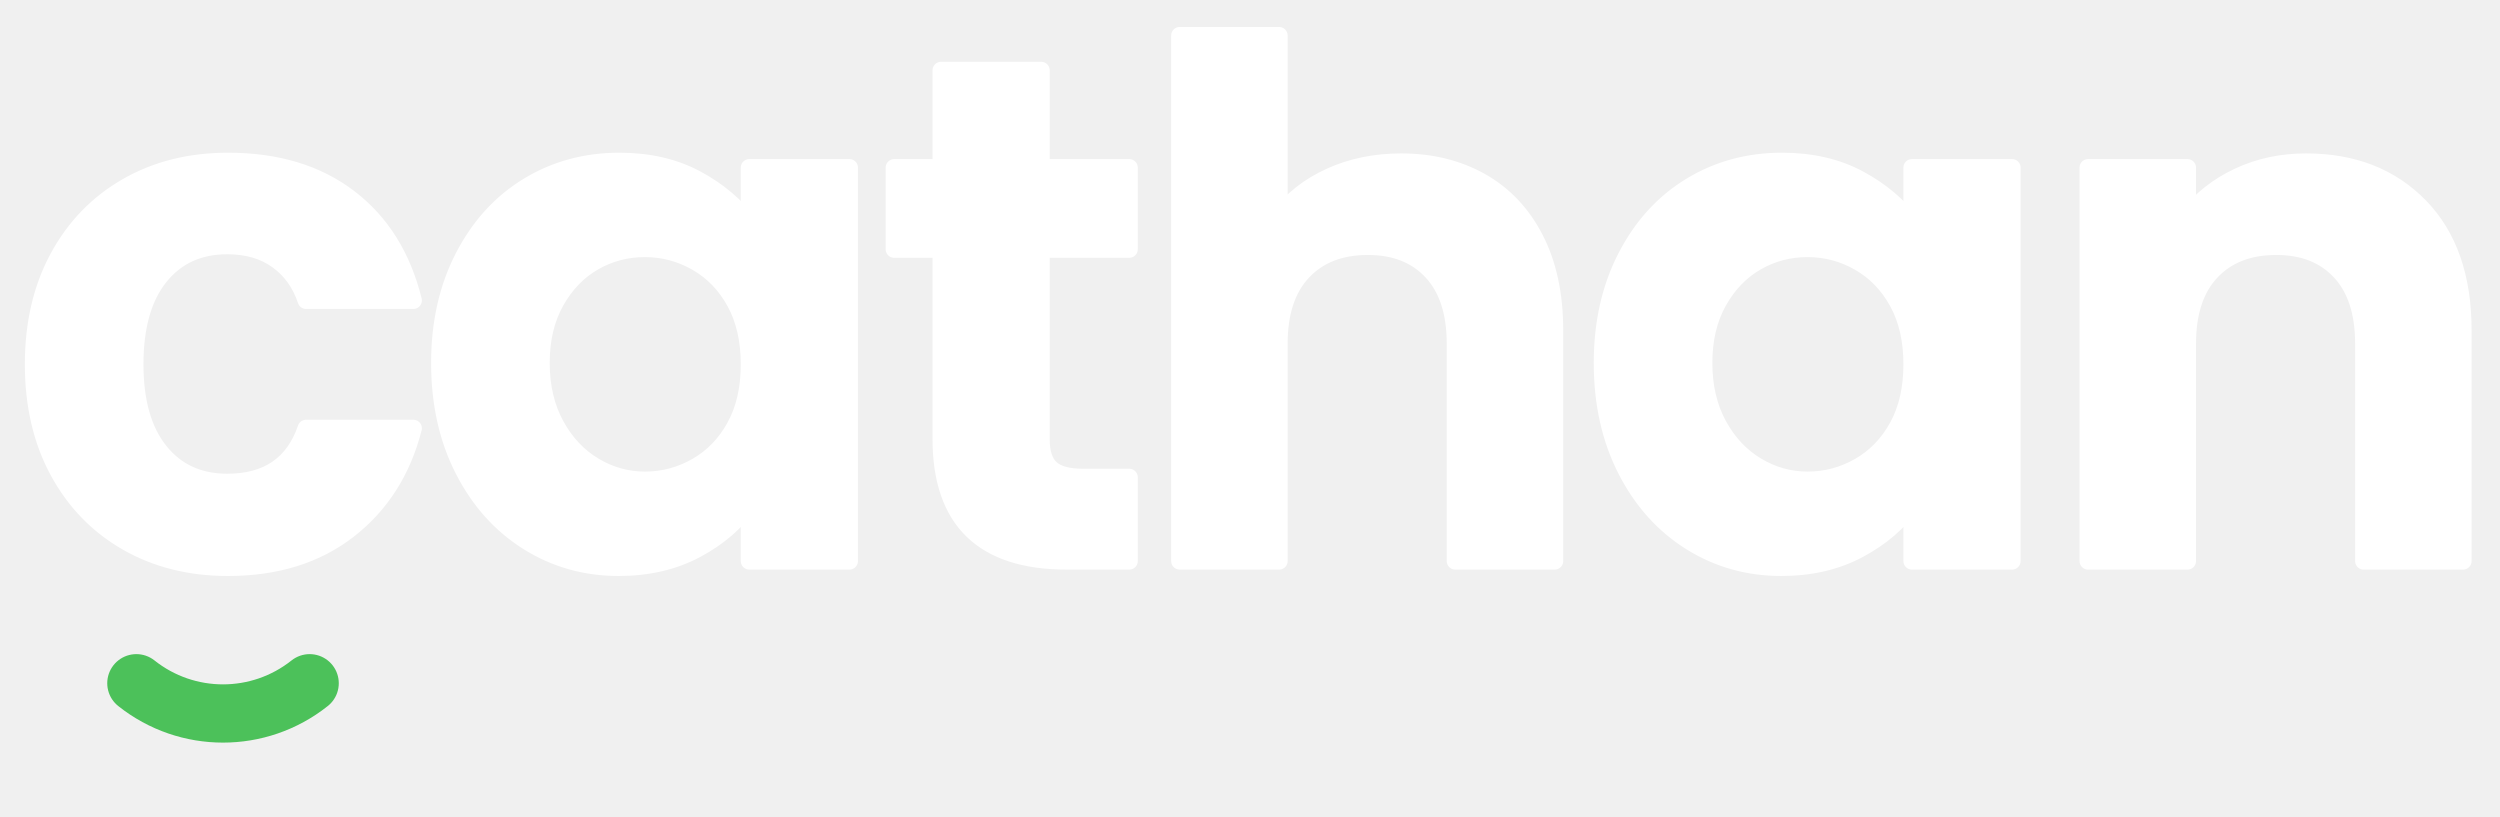
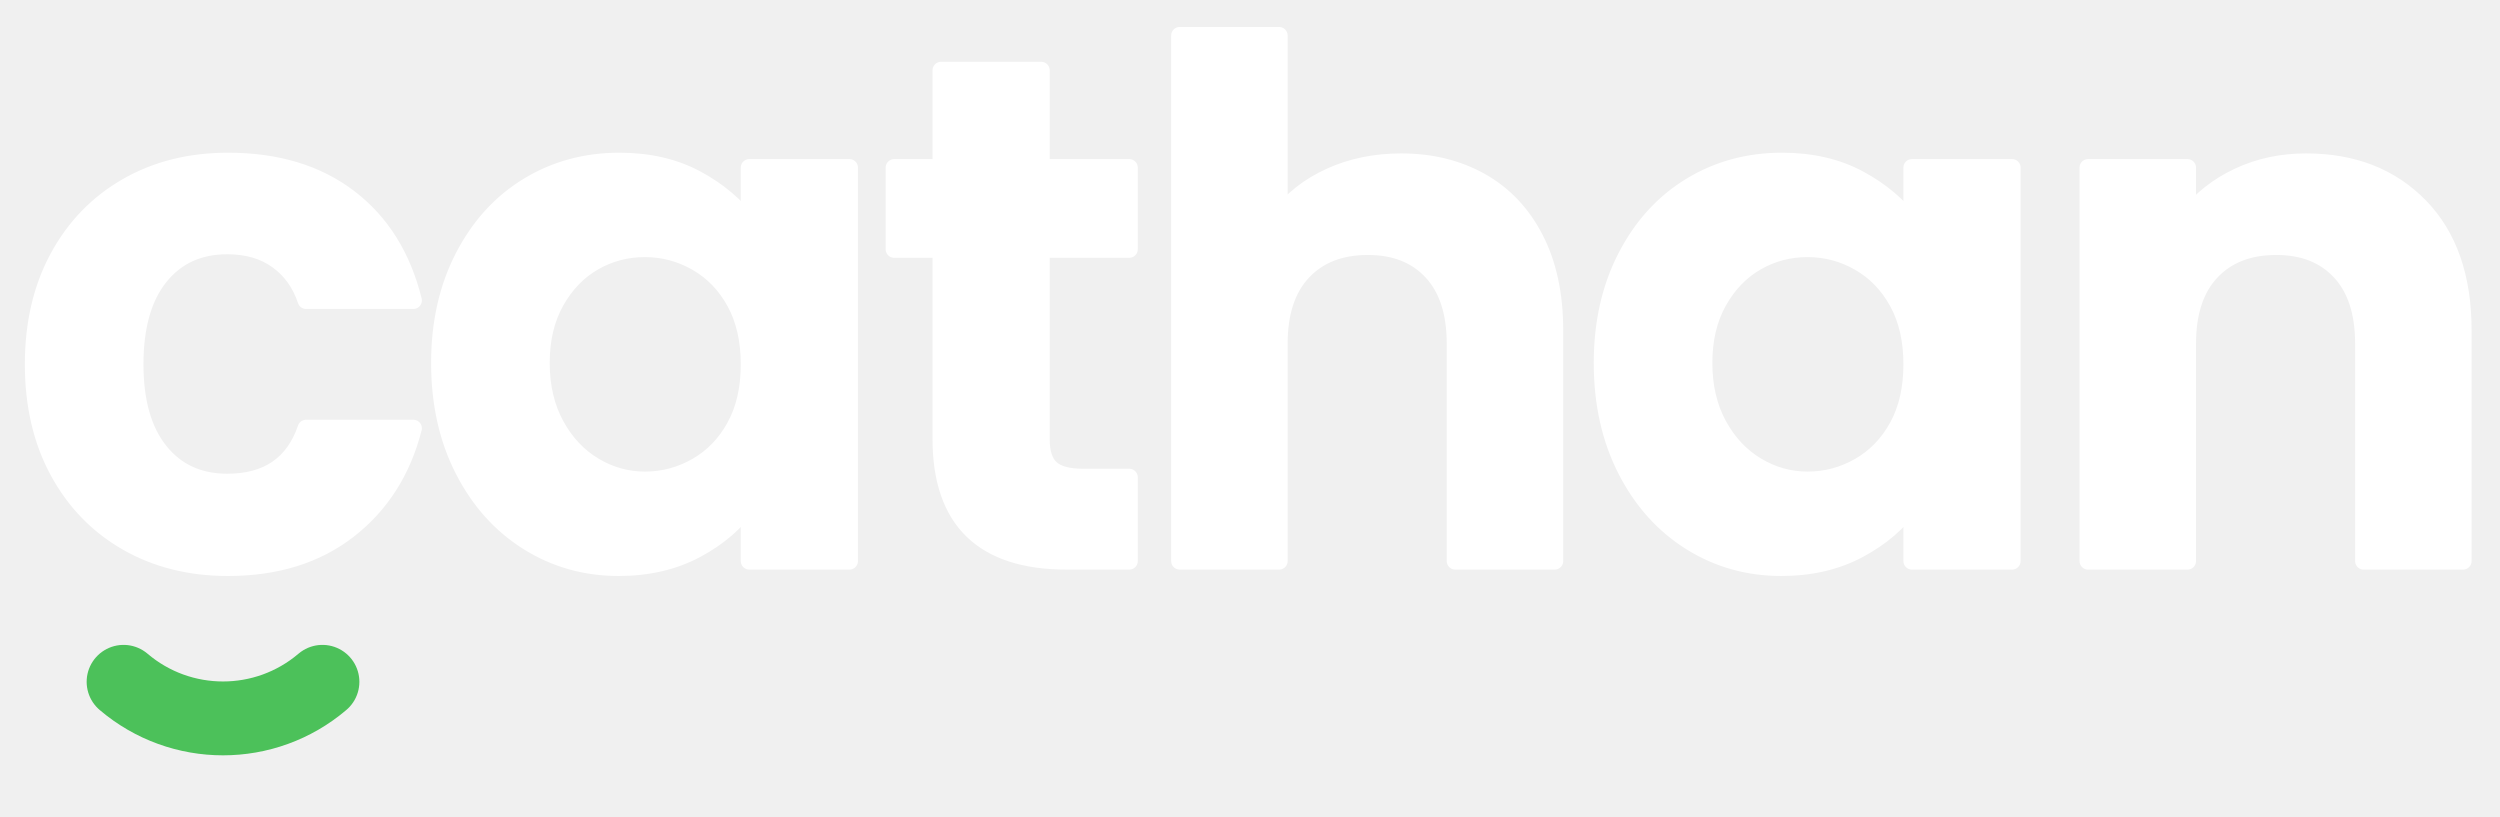
<svg xmlns="http://www.w3.org/2000/svg" viewBox="-14 -790 3520 1150" role="img" aria-label="cathan">
  <path d="M307 -563Q410 -563 477.5 -511.5Q545 -460 568 -367H417Q405 -403 376.5 -423.5Q348 -444 306 -444Q246 -444 211.0 -400.5Q176 -357 176 -277Q176 -198 211.0 -154.5Q246 -111 306 -111Q391 -111 417 -187H568Q545 -97 477.0 -44.0Q409 9 307 9Q227 9 165.0 -26.5Q103 -62 68.0 -126.5Q33 -191 33 -277Q33 -363 68.0 -427.5Q103 -492 165.0 -527.5Q227 -563 307 -563Z M858 -563Q920 -563 966.5 -538.0Q1013 -513 1041 -475V-554H1182V0H1041V-81Q1014 -42 966.5 -16.5Q919 9 857 9Q787 9 729.5 -27.0Q672 -63 638.5 -128.5Q605 -194 605 -279Q605 -363 638.5 -428.0Q672 -493 729.5 -528.0Q787 -563 858 -563ZM894 -440Q855 -440 822.0 -421.0Q789 -402 768.5 -365.5Q748 -329 748 -279Q748 -229 768.5 -191.5Q789 -154 822.5 -134.0Q856 -114 894 -114Q933 -114 967.0 -133.5Q1001 -153 1021.0 -189.5Q1041 -226 1041 -277Q1041 -328 1021.0 -364.5Q1001 -401 967.0 -420.5Q933 -440 894 -440Z M1452 -439V-171Q1452 -143 1465.5 -130.5Q1479 -118 1511 -118H1576V0H1488Q1311 0 1311 -172V-439H1245V-554H1311V-691H1452V-554H1576V-439Z M2175 -325V0H2035V-306Q2035 -372 2002.0 -407.5Q1969 -443 1912 -443Q1854 -443 1820.5 -407.5Q1787 -372 1787 -306V0H1647V-740H1787V-485Q1814 -521 1859.0 -541.5Q1904 -562 1959 -562Q2022 -562 2071.0 -534.5Q2120 -507 2147.5 -453.5Q2175 -400 2175 -325Z M2495 -563Q2557 -563 2603.5 -538.0Q2650 -513 2678 -475V-554H2819V0H2678V-81Q2651 -42 2603.5 -16.5Q2556 9 2494 9Q2424 9 2366.5 -27.0Q2309 -63 2275.5 -128.5Q2242 -194 2242 -279Q2242 -363 2275.5 -428.0Q2309 -493 2366.5 -528.0Q2424 -563 2495 -563ZM2531 -440Q2492 -440 2459.0 -421.0Q2426 -402 2405.5 -365.5Q2385 -329 2385 -279Q2385 -229 2405.5 -191.5Q2426 -154 2459.5 -134.0Q2493 -114 2531 -114Q2570 -114 2604.0 -133.5Q2638 -153 2658.0 -189.5Q2678 -226 2678 -277Q2678 -328 2658.0 -364.5Q2638 -401 2604.0 -420.5Q2570 -440 2531 -440Z M3454 -325V0H3314V-306Q3314 -372 3281.0 -407.5Q3248 -443 3191 -443Q3133 -443 3099.5 -407.5Q3066 -372 3066 -306V0H2926V-554H3066V-485Q3094 -521 3137.5 -541.5Q3181 -562 3233 -562Q3332 -562 3393.0 -499.5Q3454 -437 3454 -325Z" fill="#FFFFFF" stroke="#FFFFFF" stroke-width="24" stroke-linejoin="round" />
-   <path d="M 178 172 A 196 196 0 0 0 422 172" fill="none" stroke="#4CC15A" stroke-width="82" stroke-linecap="round" />
+   <path d="M 160 170 A 216 216 0 0 0 440 170" fill="none" stroke="#4CC15A" stroke-width="104" stroke-linecap="round" />
</svg>
